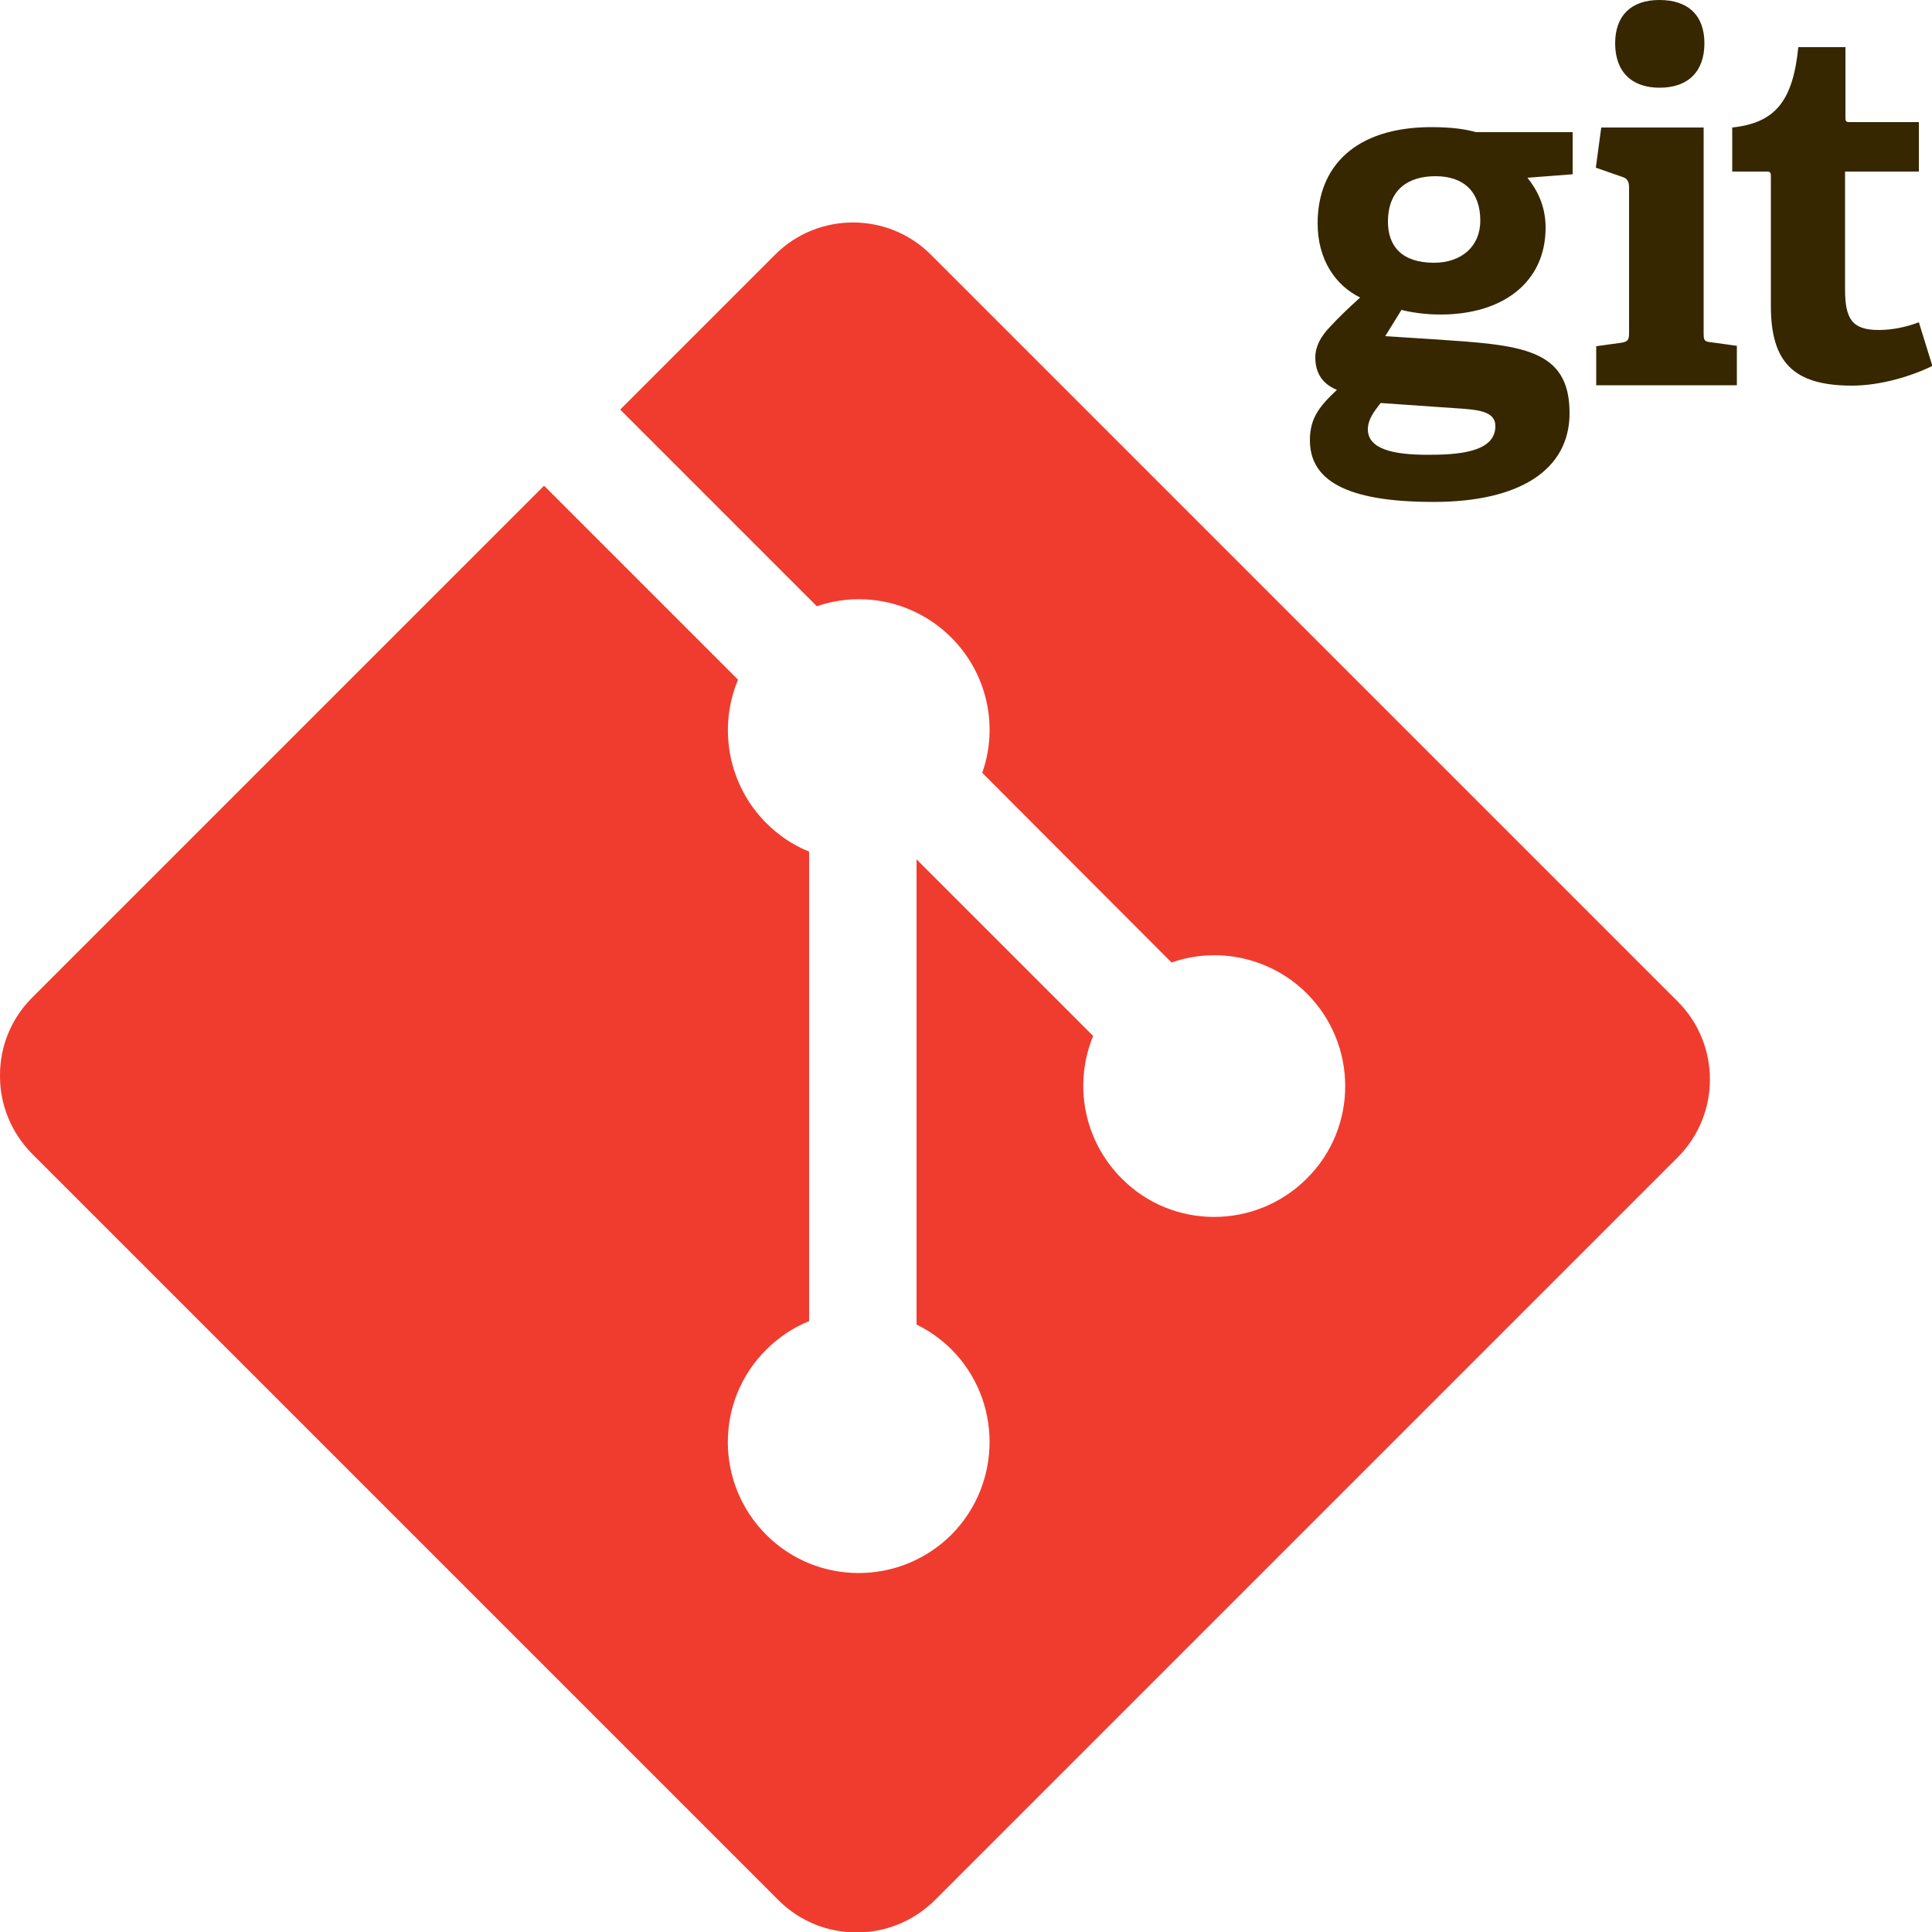
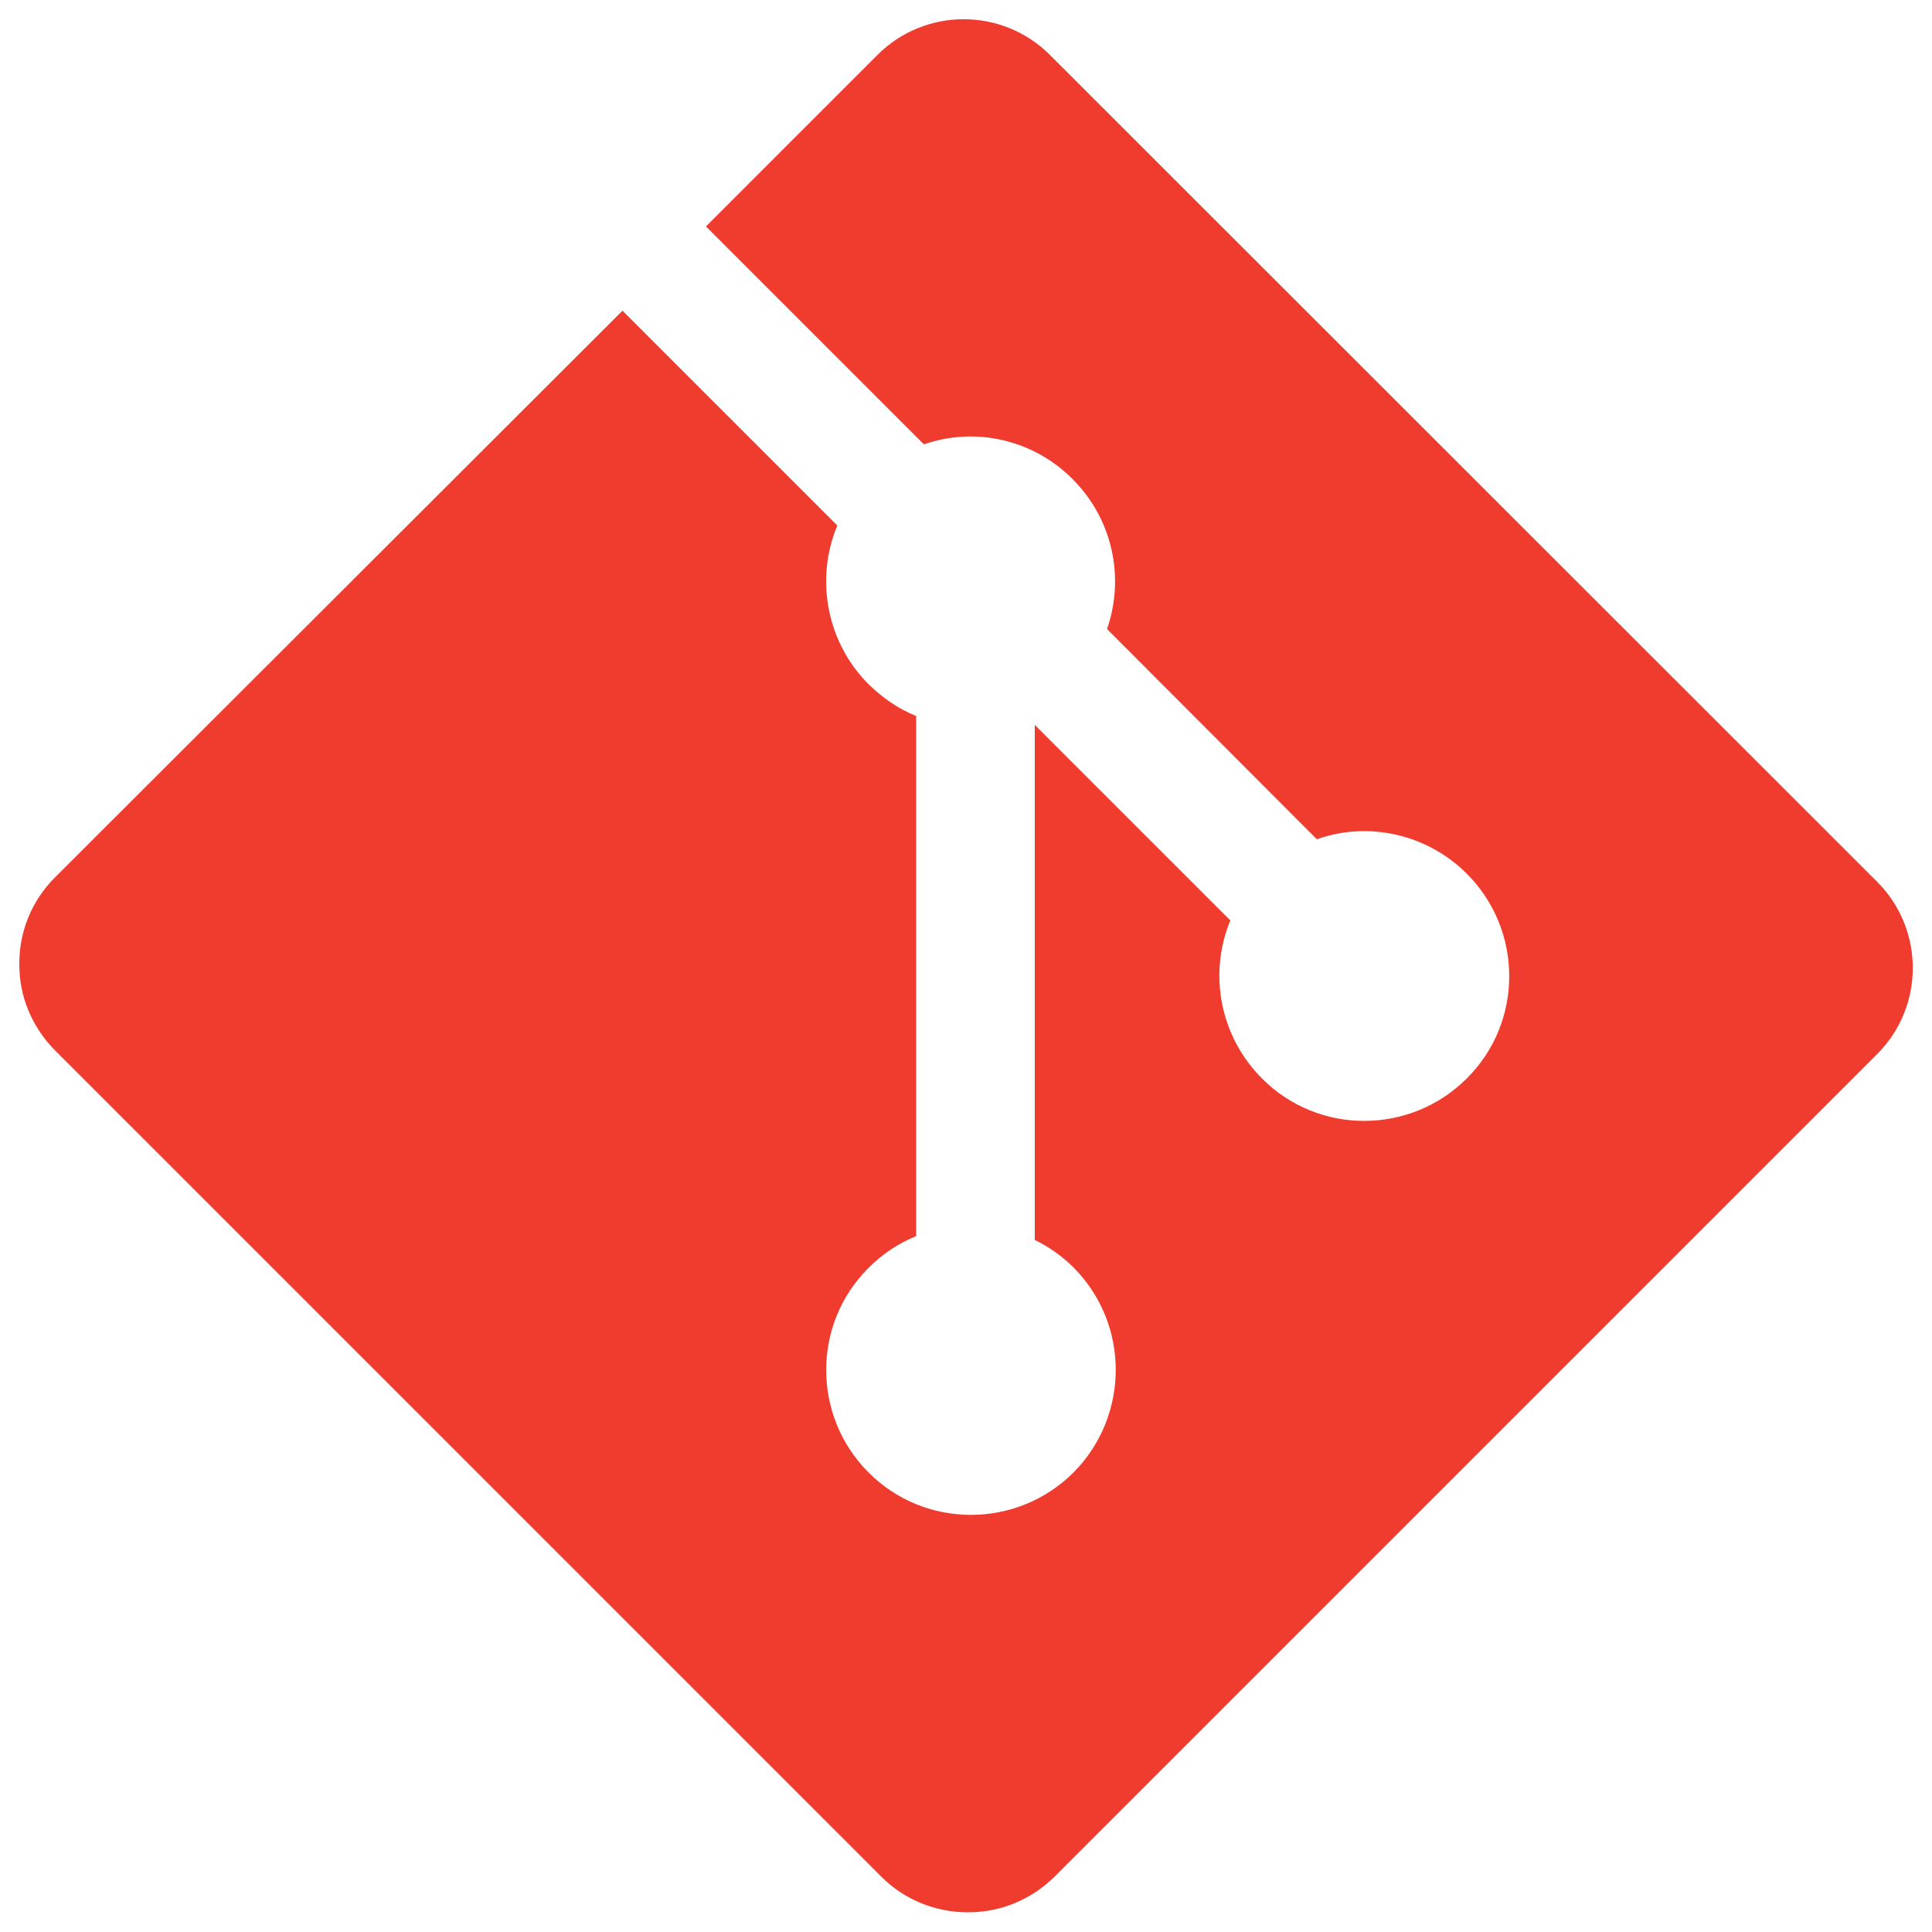
<svg xmlns="http://www.w3.org/2000/svg" width="500" height="500">
-   <style>.st0{fill:#362701}</style>
-   <path class="st0" d="M407 45.1V34.2h-25c-2.9-.8-6.3-1.3-11.8-1.3-19.5.1-29.2 10.2-29.2 24.9 0 9.5 4.7 16.1 11 19.2-3.1 2.8-5.6 5.2-7.9 7.7-2.3 2.4-3.7 5-3.7 7.8 0 3.5 1.4 6.7 5.6 8.4-4.5 4.2-7 7.3-7 13 0 10.1 8.8 16 32 16 22.3 0 35.2-8.3 35.2-23 0-17-13-17.6-35.2-19.1l-12.5-.8 4.2-6.8c2.3.6 6 1.2 10.1 1.2 16.1 0 27.2-8.3 27.2-22.5 0-5.9-2.4-10-4.7-12.9l11.7-.9zm-31 60.5c6.1.4 11 .6 11 4.7 0 6.9-10.1 7.4-17.5 7.4-9 0-15.5-1.5-15.5-6.6 0-2.6 1.7-4.7 3.3-6.8l18.7 1.3zM371.1 68c-8.4 0-11.9-4.4-11.9-10.6 0-8.3 5.2-11.8 12.3-11.8 7.3 0 11.6 4 11.6 11.5 0 6.7-4.9 10.9-12 10.9zM440.9 86.1V33h-26.5L413 43.4l6.9 2.4c1.3.4 1.7 1.3 1.7 2.7v37.6c0 1.9-.3 2.3-2 2.6l-6.5.9v10.1h36.4V89.5l-6.5-.9c-2-.2-2.1-.5-2.1-2.5zM418 11.2c0 7.3 4.2 11.5 11.5 11.5 7.4 0 11.6-4.2 11.6-11.5C441.1 4 436.9 0 429.5 0h-.1C422.2 0 418 4 418 11.2zM486.2 85.4c-6.9 0-8.7-2.9-8.7-10.5V44.4h19.1V31.6h-18c-1 0-1-.4-1-1.3V12.2h-12.2c-1.4 13.9-5.9 19.6-17.1 20.8v11.4h9c1 0 1 .5 1 1.3v33.5c0 14.5 5.8 20.6 21 20.6 7.3 0 15.3-2.4 20.8-5.1l-3.5-11.3c-3.1 1.2-6.8 2-10.4 2z" />
-   <path d="M240.9 65.9c-11.1-11.1-29.2-11.1-40.3 0L160.5 106l50.9 50.9c12.2-4.2 25.7-1 34.8 8.1 9.2 9.2 12.3 22.8 8 35l49 49.1c12.2-4.3 25.9-1.1 35 8 13.2 13.2 13.3 34.7 0 47.9-13.2 13.2-34.7 13.3-47.9 0-9.7-9.7-12.6-24.2-7.4-36.9l-45.7-45.7v120.4c3.3 1.6 6.4 3.8 9 6.4 13.2 13.2 13.2 34.7 0 48-13.3 13.2-34.7 13.2-47.9 0-13.2-13.2-13.3-34.7 0-47.9 3.2-3.2 6.9-5.7 11.1-7.4V220.4c-4.2-1.7-7.9-4.2-11.1-7.4-9.7-9.7-12.6-24.4-7.3-37.1l-50.2-50.2L8.3 258.2c-5.5 5.5-8.3 12.7-8.3 20v.4c0 7.2 2.8 14.4 8.3 20l193.2 193.2c5.5 5.5 12.8 8.3 20.1 8.3h.2c7.3 0 14.5-2.8 20.1-8.3l192.3-192.3c11.1-11.1 11.1-29.2 0-40.3L240.9 65.9z" style="fill:#f03c2e" />
+   <path d="M271.7 14.2c-12.3-12.3-32.3-12.3-44.6 0l-44.4 44.4 56.4 56.4c13.5-4.7 28.5-1.1 38.5 9 10.2 10.2 13.6 25.2 8.9 38.8l54.3 54.4c13.5-4.8 28.7-1.2 38.8 8.9 14.6 14.6 14.7 38.4 0 53-14.6 14.6-38.4 14.7-53 0-10.7-10.7-14-26.8-8.2-40.9l-50.6-50.6v133.3c3.7 1.8 7.1 4.2 10 7.1 14.6 14.6 14.6 38.4 0 53.1-14.7 14.6-38.4 14.6-53 0-14.6-14.6-14.7-38.4 0-53 3.5-3.5 7.6-6.3 12.3-8.2V185.3c-4.7-1.9-8.7-4.7-12.3-8.2-10.7-10.7-14-27-8.1-41.1l-55.6-55.6L14.2 227.1C8.1 233.2 5 241.2 5 249.3v.4c0 8 3.1 15.9 9.2 22.1l213.9 213.9c6.1 6.1 14.2 9.2 22.3 9.2h.2c8.1 0 16.1-3.1 22.3-9.2l212.9-212.9c12.3-12.3 12.3-32.3 0-44.6l-214.1-214z" style="fill:#f03c2e" />
</svg>
